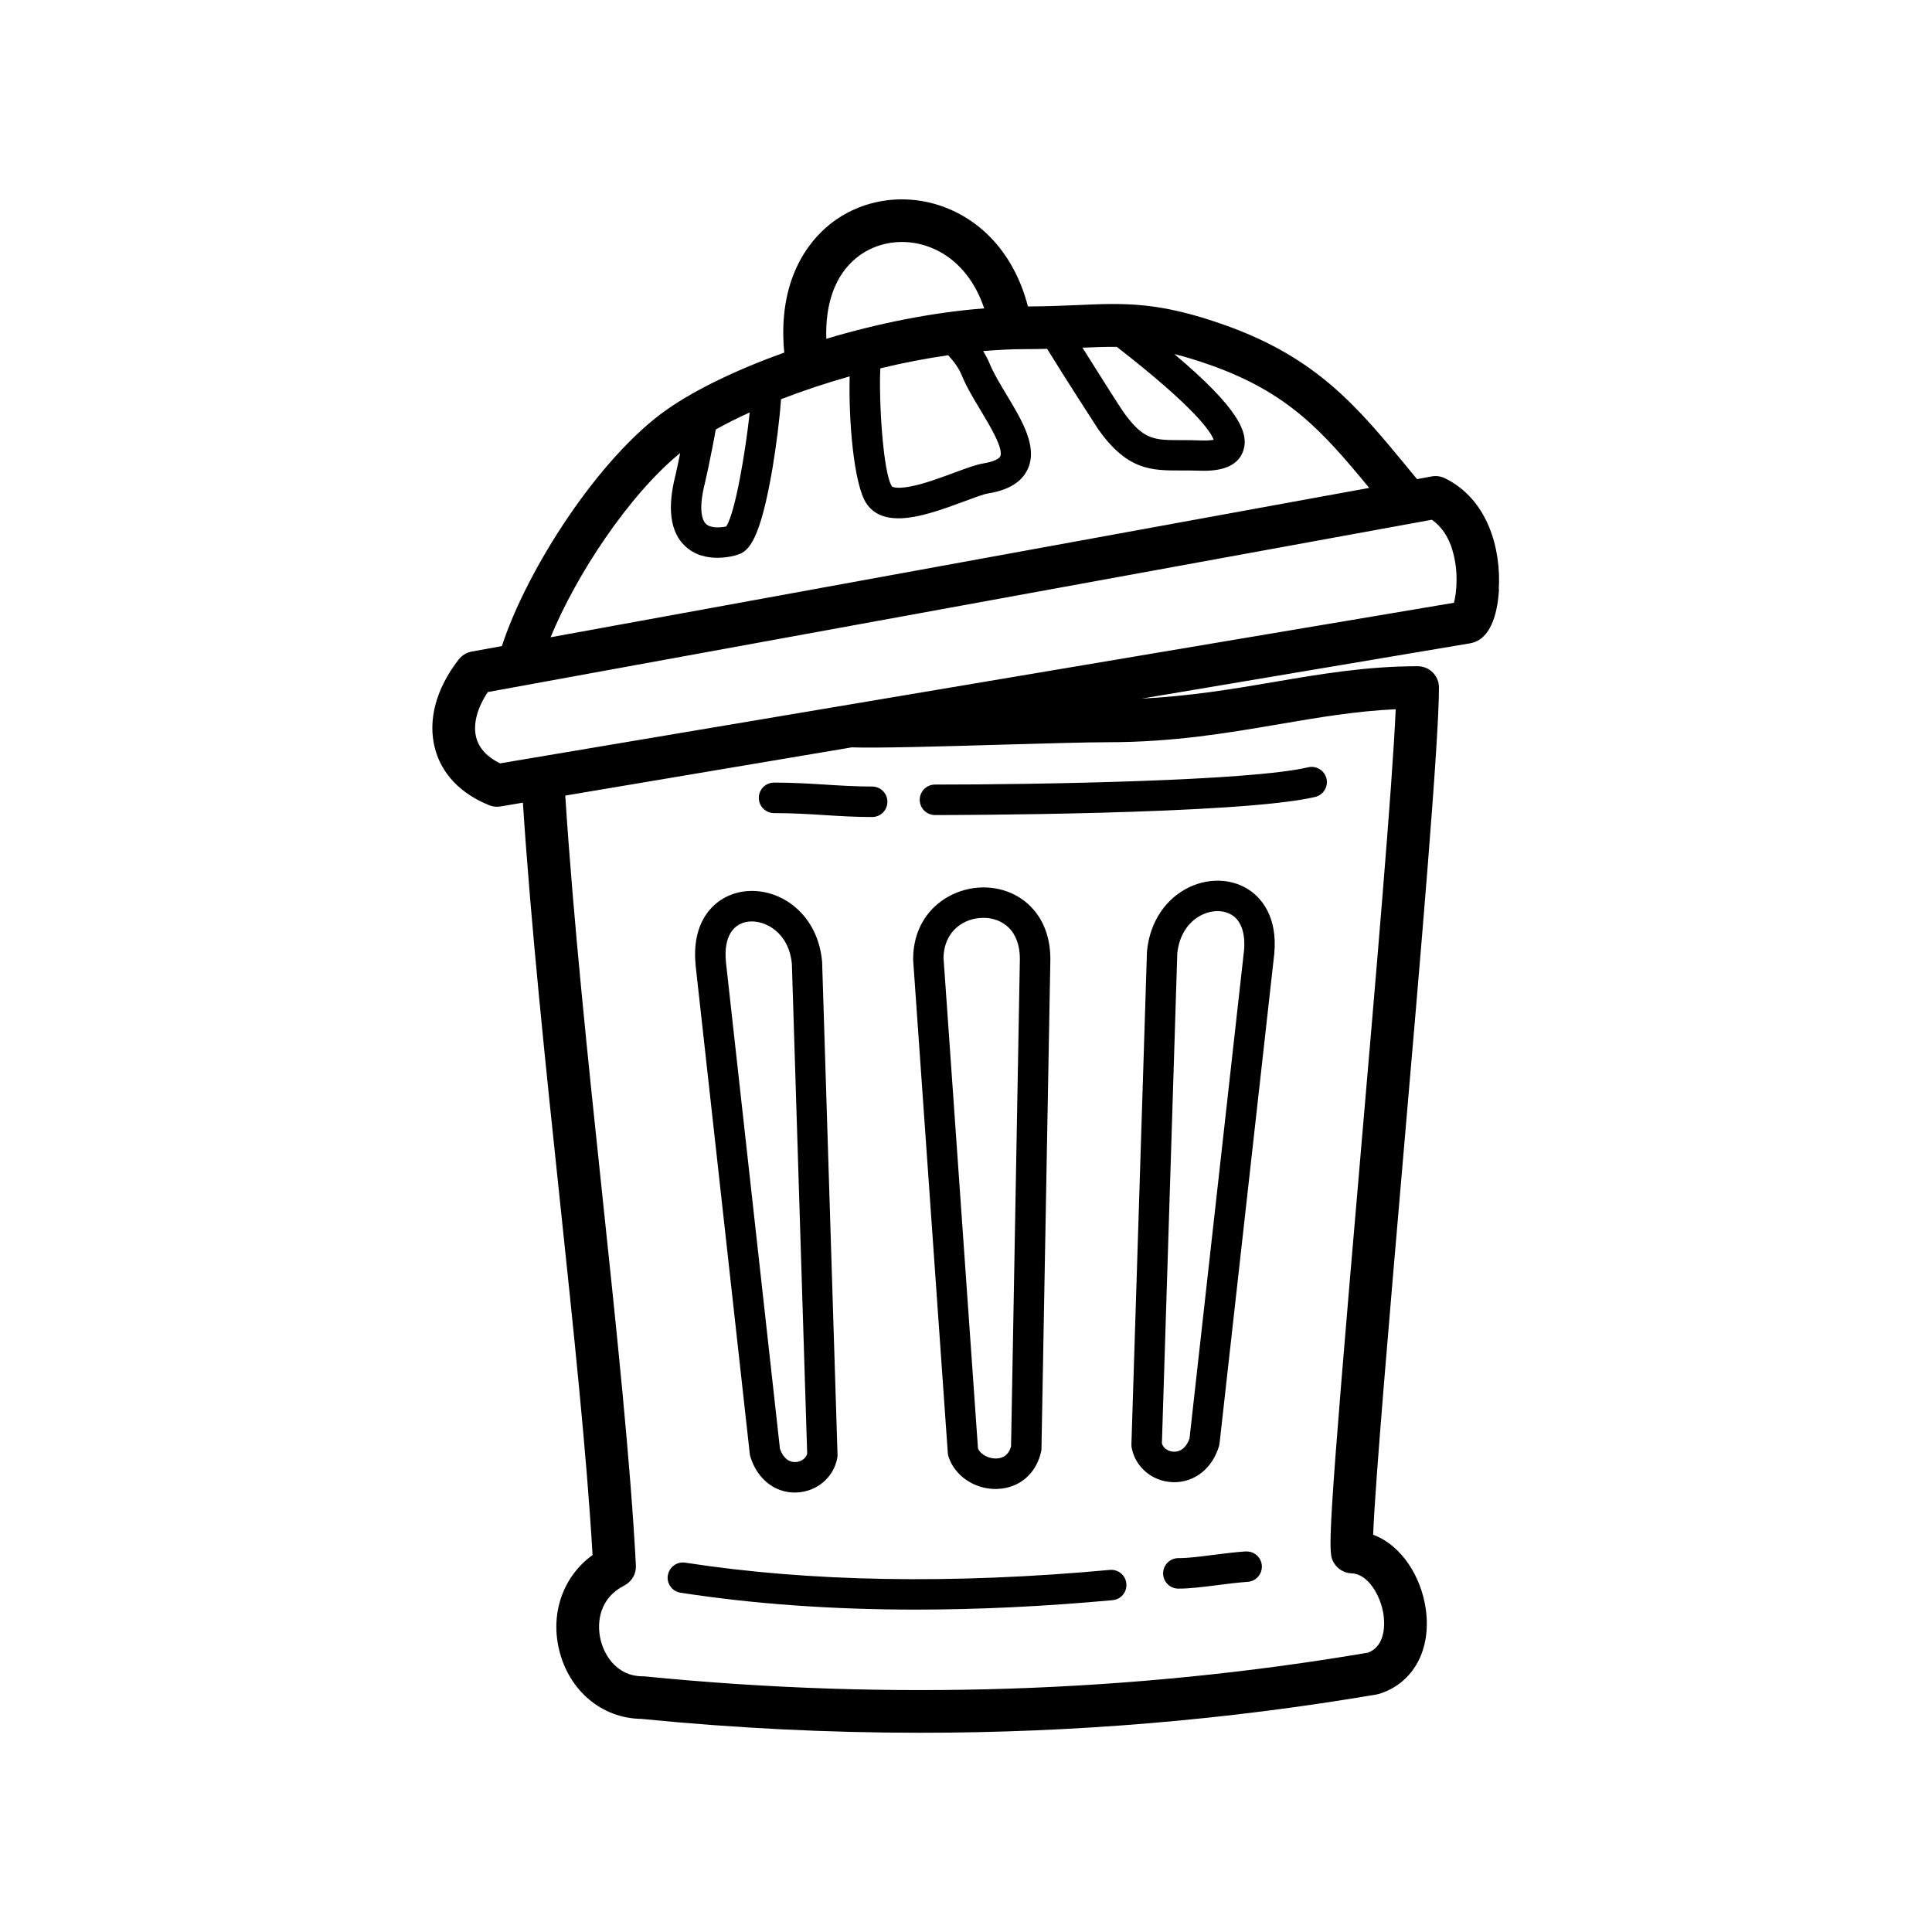
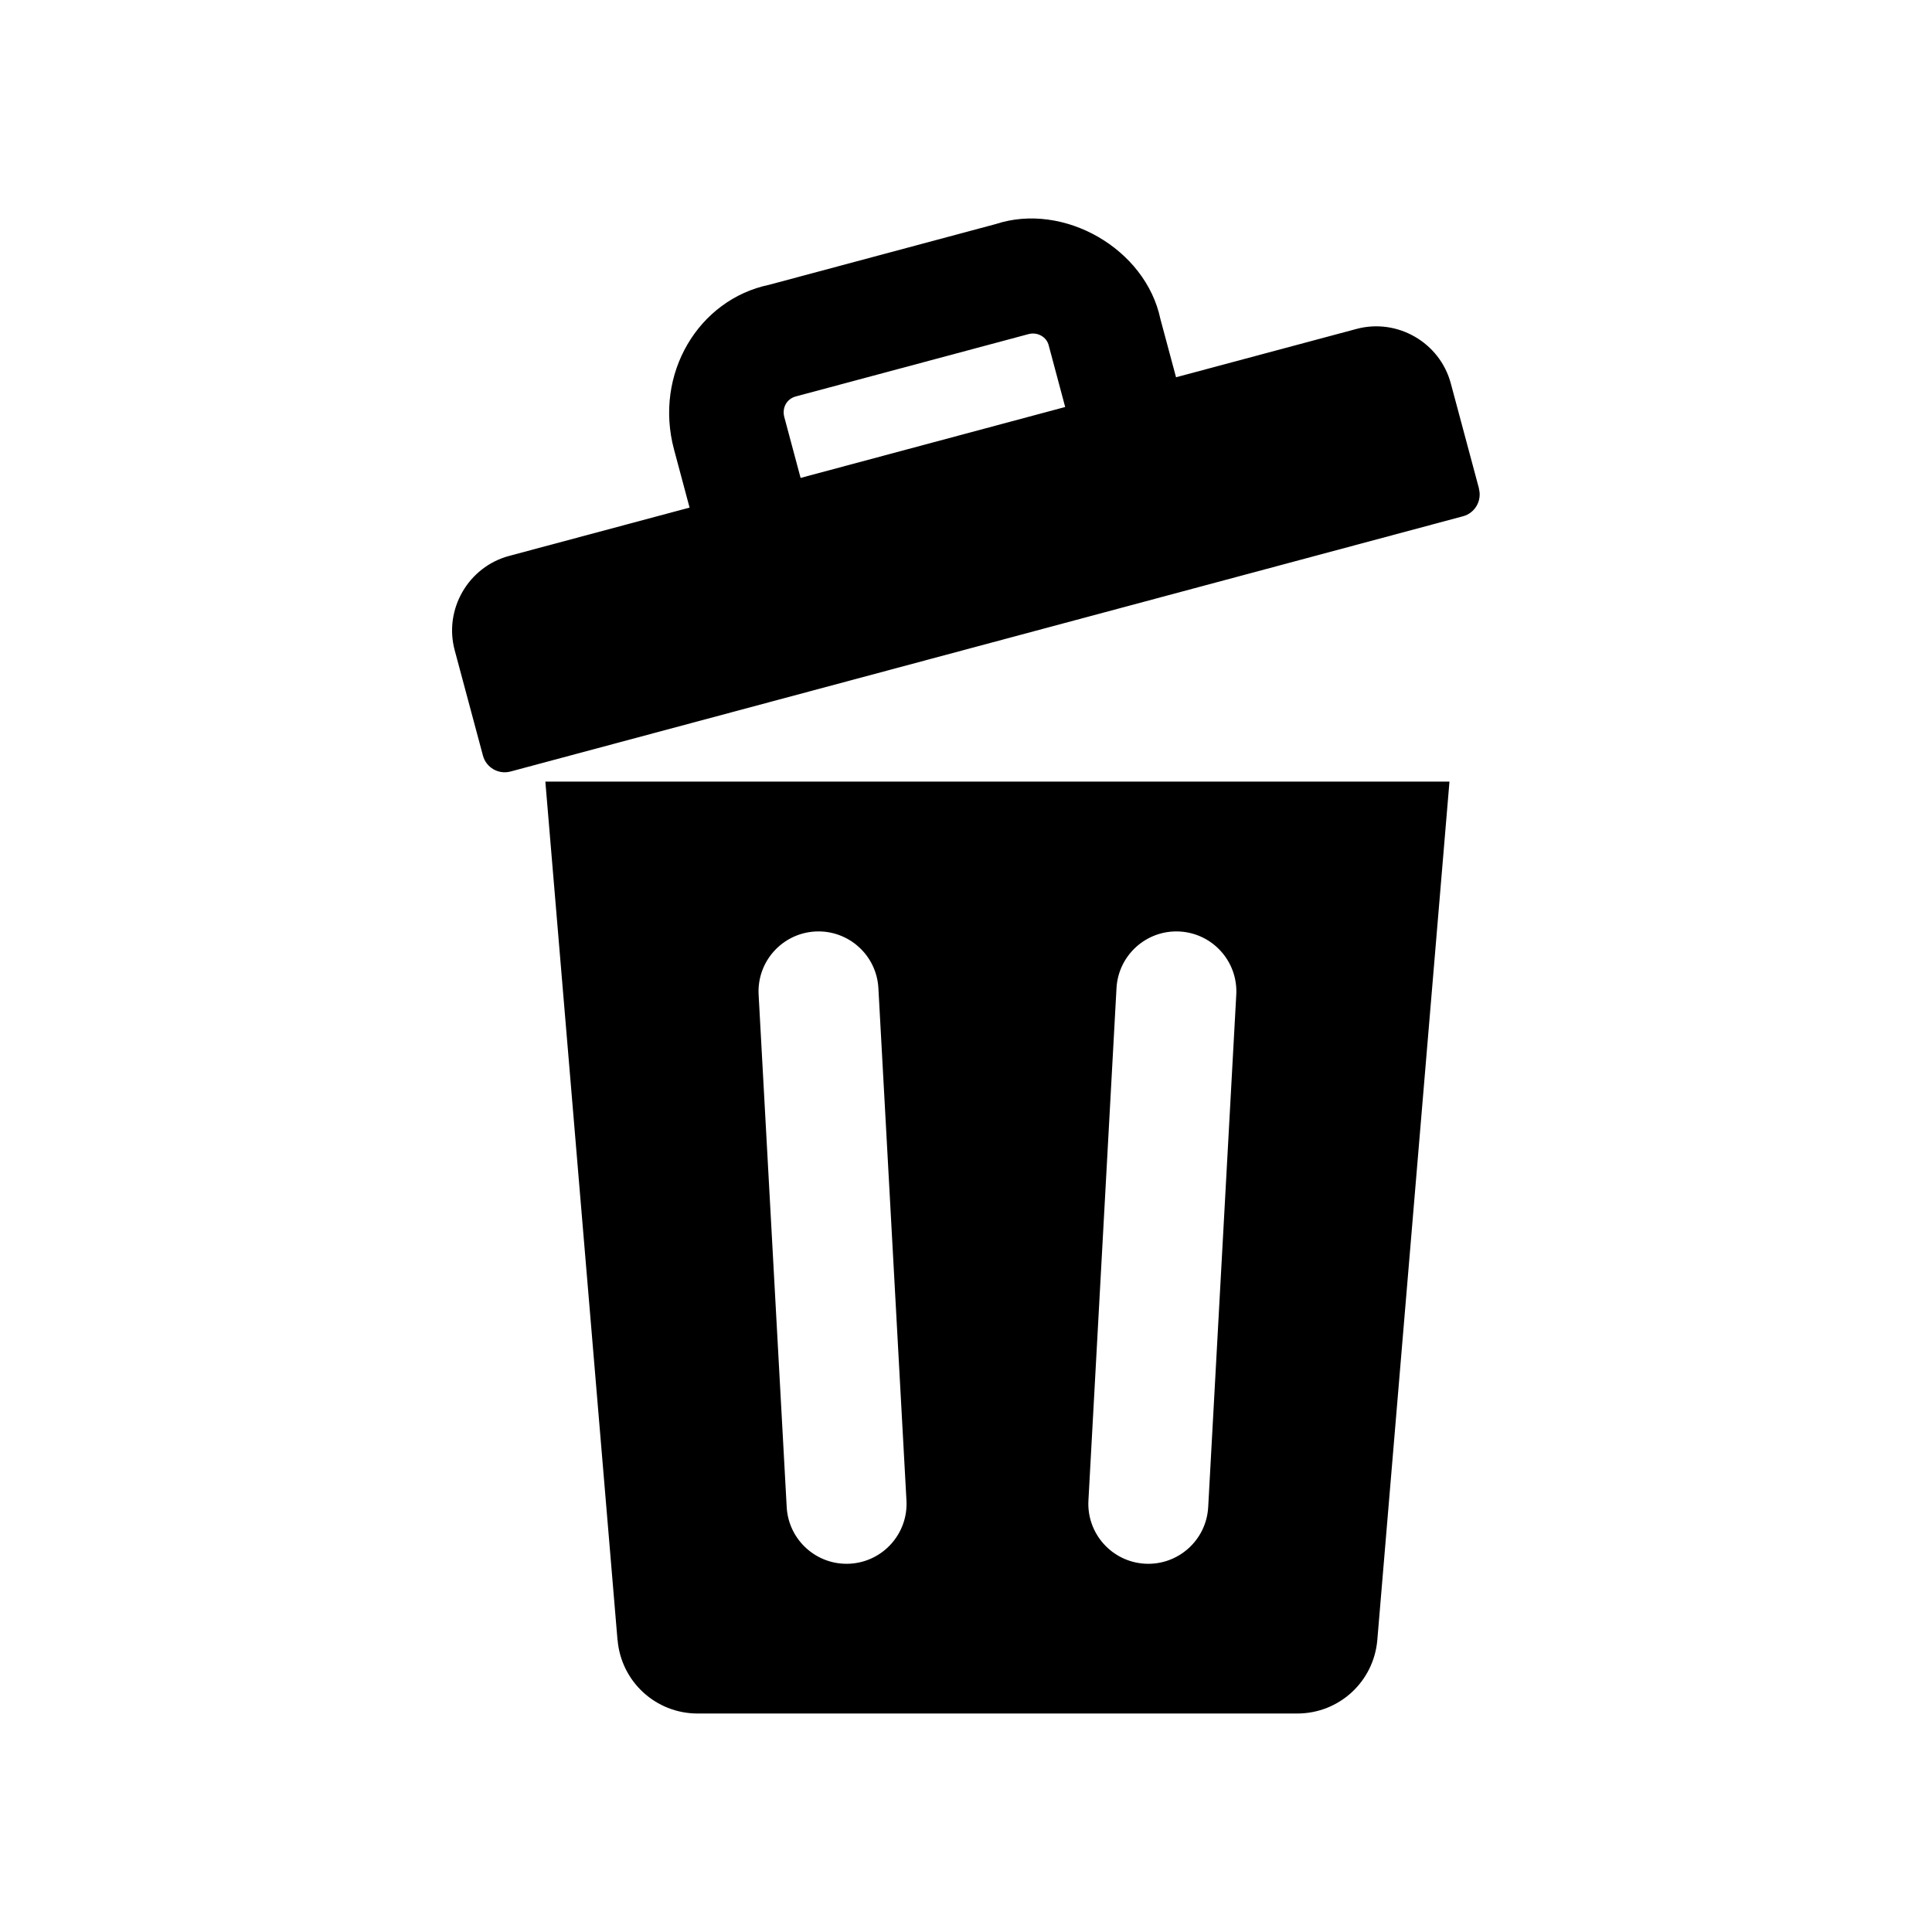
<svg xmlns="http://www.w3.org/2000/svg" width="1200pt" height="1200pt" version="1.1" viewBox="0 0 1200 1200">
-   <path d="m414.84 978.47c0.797-5.156 5.625-8.672 10.781-7.875 77.297 11.953 166.03 13.5 263.72 4.5 5.203-0.469 9.797 3.328 10.266 8.531s-3.328 9.797-8.531 10.266c-42.422 3.891-83.25 5.859-122.26 5.859-52.172 0-101.02-3.516-146.16-10.5-5.156-0.797-8.672-5.625-7.875-10.781zm358.78-14.859c-7.219 0.516-13.922 1.406-20.391 2.203-7.828 1.031-15.188 1.969-21.328 1.969-5.203 0-9.469 4.219-9.469 9.469 0 5.203 4.219 9.469 9.469 9.469 7.359 0 15.328-1.031 23.766-2.109 6.234-0.797 12.656-1.641 19.359-2.109 5.203-0.375 9.094-4.922 8.719-10.125s-4.922-9.094-10.125-8.719zm157.45-597.47c-0.797 12.797-4.125 28.875-15.516 32.812-0.703 0.234-1.406 0.422-2.109 0.562l-204.37 34.406c29.578-1.5 55.875-5.812 81.328-10.172 29.953-5.109 58.219-9.938 90.141-9.938 7.312 0 13.219 5.906 13.219 13.219 0 34.031-11.297 165.28-22.266 292.22-8.25 95.578-17.438 202.4-18.609 234 18.141 6.797 29.906 26.625 32.672 46.078 3.609 25.219-7.594 45.891-28.547 52.641-0.609 0.188-1.219 0.328-1.828 0.469-92.953 15.844-187.82 23.812-283.6 23.812-57.516 0-115.31-2.859-173.26-8.625-24.562-0.328-45-17.531-51.094-43.078-5.484-23.109 2.812-45.656 20.812-58.688-3.562-61.875-11.766-139.6-20.438-221.68-8.766-83.016-17.766-168.56-22.828-245.63l-13.828 2.344c-0.75 0.141-1.453 0.188-2.203 0.188-1.688 0-3.422-0.328-5.016-0.984-22.406-9.141-30.609-24.094-33.516-35.062-4.688-17.484 0.516-37.172 14.672-55.406 2.016-2.578 4.875-4.312 8.062-4.922l18.797-3.422c15.375-47.391 60.047-117.09 102.42-146.86 17.297-12.188 43.125-24.703 72.938-35.438-4.266-45.188 15.141-68.859 27.797-79.219 19.734-16.172 47.297-20.391 71.953-11.016 25.641 9.797 43.969 31.922 51.609 61.594 11.578-0.047 21.609-0.469 30.469-0.844 29.438-1.312 50.672-2.25 92.016 12.469 57.328 20.391 82.453 50.953 114.28 89.672 1.594 1.969 3.281 3.984 4.922 5.953l9.141-1.688c2.812-0.516 5.672-0.094 8.25 1.172 26.953 13.312 34.922 44.391 33.375 69.047zm-258.79-150.28c9.984 15.938 23.672 37.547 25.547 40.125 12.469 17.391 18.891 17.391 36 17.391 3.562 0 7.641 0 12.094 0.188 4.078 0.141 6.562-0.141 7.922-0.422-1.781-4.875-11.391-19.828-60.188-57.703-6.75-0.047-13.688 0.188-21.375 0.516zm-159-5.438c31.266-9.375 65.297-16.359 98.016-18.891-6.141-18.375-17.906-31.969-33.75-38.016-15.797-6.047-33.328-3.469-45.75 6.75-13.031 10.688-19.312 28.219-18.562 50.156zm75.656 10.219c-14.062 2.016-28.219 4.781-42.141 8.156-1.031 20.062 1.734 65.25 7.219 73.359 0 0 2.062 1.781 11.297 0.047 8.531-1.594 18.516-5.344 27.328-8.578 7.547-2.812 13.5-5.016 18-5.766 6.844-1.125 9.984-3 10.641-4.406 2.156-4.688-6.422-18.984-12.094-28.406-4.406-7.312-8.953-14.906-11.906-22.125-1.688-4.172-4.969-8.672-8.344-12.281zm-137.86 106.31c5.625-8.391 12.094-47.203 14.578-70.781-7.641 3.469-14.719 7.031-21.094 10.594-0.516 2.906-1.125 6.469-2.062 11.109-1.781 9.188-3.938 19.266-4.594 21.844-4.688 18.328-1.125 24.094 0.609 25.734 3.047 2.859 9.469 2.25 12.516 1.547zm-3.094 2.719c0.797-0.984 1.781-1.875 2.906-2.484-0.938 0.516-2.016 1.359-2.906 2.484zm-105.94 66.141 508.4-92.766c-29.109-35.297-50.297-59.109-98.297-76.172-8.531-3.047-15.938-5.25-22.781-6.984 40.219 33.938 46.781 49.266 42.703 60.469-2.906 8.016-11.062 12.047-24.234 12.047-0.891 0-1.781 0-2.719-0.047-4.078-0.141-7.781-0.141-11.344-0.141-18.609 0.047-33.281 0.047-51.422-25.266-0.281-0.375-21.188-32.719-31.969-50.297-4.172 0.094-8.438 0.188-13.125 0.188-8.625 0-17.578 0.469-26.625 1.219 1.594 2.578 3 5.203 4.031 7.734 2.391 5.859 6.562 12.797 10.594 19.5 9.562 15.891 19.453 32.297 13.078 46.078-3.75 8.062-11.812 13.031-24.75 15.141-2.672 0.422-8.672 2.672-14.484 4.828-13.266 4.922-28.547 10.594-41.062 10.594-8.203 0-15.281-2.438-19.828-9.141-8.109-11.953-11.203-53.109-10.453-79.031-14.953 4.219-29.344 9.047-42.656 14.203-0.797 12.328-3.141 29.906-5.156 42.047-7.688 45.656-14.953 52.453-21.703 54.469-0.234 0.094-0.422 0.141-0.656 0.234-0.984 0.328-5.859 1.734-12 1.734-6.328 0-13.969-1.5-20.109-7.312-9.188-8.672-11.156-23.531-5.906-44.109 0.469-1.922 1.641-7.406 2.906-13.641-31.781 25.875-64.641 75.75-80.484 114.42zm186.42 68.484-177.37 29.859c5.016 77.203 14.062 163.55 22.922 247.26 9.094 85.969 17.625 167.16 20.953 230.9 0.281 5.25-2.578 10.125-7.266 12.516-14.906 7.5-17.344 22.266-14.672 33.609 2.484 10.5 10.781 22.734 26.016 22.734 0.422 0 0.891 0 1.312 0.047 151.82 15.094 303 10.125 449.29-14.719 11.484-4.312 10.312-18.984 9.703-23.438-1.734-12.188-9.797-25.547-19.781-25.828-4.688-0.141-8.953-2.719-11.25-6.844-3.469-6.281-4.406-7.969 16.781-253.45 9.281-107.91 19.734-228.71 21.797-276.42-24.516 1.125-47.719 5.062-72.094 9.234-32.391 5.531-65.906 11.25-106.64 11.25-12.984 0-38.344 0.75-65.203 1.5-38.438 1.125-77.906 2.25-94.453 1.688zm373.64-122.72c-2.578-8.438-6.891-14.719-12.75-18.75l-586.36 107.02c-6.75 10.078-9.328 20.25-7.172 28.359 1.781 6.609 6.703 11.953 14.719 15.938l592.55-99.75c1.594-6.188 3.047-19.594-1.031-32.812zm-334.92 254.81v-0.656c0-28.922 22.5-44.531 43.688-44.531 10.969 0 21.188 3.984 28.688 11.25 5.859 5.672 12.844 16.031 12.844 33.281l-5.531 304.08c0 0.656-0.094 1.266-0.234 1.922-3.094 13.641-13.406 22.453-26.859 23.062-0.469 0-0.938 0.047-1.406 0.047-13.312 0-25.453-8.297-29.25-20.156-0.234-0.703-0.375-1.453-0.422-2.203l-21.516-306.05zm18.891-0.984 21.375 304.31c1.875 4.125 7.125 6.328 11.484 6.188 4.688-0.188 7.734-2.719 9.047-7.5l5.484-302.86c0-8.25-2.438-15.047-7.078-19.5-3.984-3.844-9.469-5.953-15.562-5.953-11.859 0-24.656 7.922-24.797 25.312zm205.4-3-33.984 304.08c-0.047 0.562-0.188 1.125-0.328 1.688-4.125 13.781-14.953 22.453-27.797 22.453-0.469 0-0.938 0-1.406-0.047-12.422-0.609-22.688-9.328-25.031-21.188-0.141-0.703-0.188-1.406-0.188-2.109l9.656-306.05c0-0.188 0-0.422 0.047-0.609 1.734-18.047 11.766-32.953 26.812-39.844 12.703-5.812 27.047-4.828 37.406 2.531 6.469 4.594 17.016 15.797 14.812 39.094zm-25.781-23.672c-4.875-3.469-12-3.75-18.609-0.75-8.906 4.078-14.672 12.844-15.844 24.141l-9.562 304.45c1.078 3.328 4.312 4.969 7.219 5.109 4.5 0.188 8.062-2.766 9.938-8.25l33.844-303c0.938-10.078-1.5-17.859-6.938-21.75zm-333.66 30.188c-2.766-29.062 13.828-43.734 31.453-45.375 20.953-2.016 44.297 13.734 47.109 43.453 0 0.188 0.047 0.375 0.047 0.609l9.562 306.05c0 0.703-0.047 1.406-0.188 2.109-2.297 11.906-12.562 20.625-24.938 21.234-0.469 0-0.938 0.047-1.406 0.047-12.75 0-23.531-8.672-27.656-22.453-0.141-0.562-0.281-1.125-0.328-1.688l-33.703-303.94zm18.797-1.922 33.609 302.86c1.828 5.438 5.344 8.484 9.797 8.25 2.859-0.141 6.047-1.781 7.125-5.109l-9.516-304.45c-1.969-19.547-16.688-27.094-26.531-26.156-10.406 0.984-15.844 10.219-14.438 24.656zm129.89-90.75c7.734 0 189.47-0.141 236.16-11.25 5.062-1.219 8.203-6.281 7.031-11.391-1.219-5.062-6.281-8.203-11.391-7.031-35.672 8.484-167.21 10.734-231.79 10.734-5.203 0-9.469 4.219-9.469 9.469 0 5.203 4.219 9.469 9.469 9.469zm-99.938-1.219c11.297 0 21.328 0.609 30.984 1.219 9.469 0.609 19.219 1.219 29.953 1.219 5.203 0 9.469-4.219 9.469-9.469 0-5.203-4.219-9.469-9.469-9.469-10.125 0-19.172-0.562-28.781-1.172-9.984-0.609-20.297-1.266-32.156-1.266-5.203 0-9.469 4.219-9.469 9.469 0 5.203 4.219 9.469 9.469 9.469z" />
+   <path d="m918.66 303.56-17.531-65.391c-6.797-25.453-33.234-40.688-58.641-33.844l-112.03 30-9.703-36.141c-9.188-43.781-60.094-72.844-102.28-59.016l-140.81 37.734c-43.875 9.188-71.578 55.406-59.016 102.28l9.656 36.094-112.03 30c-25.453 6.797-40.688 33.234-33.844 58.641l17.531 65.391c1.969 7.453 9.703 11.906 17.156 9.891l591.56-158.53c7.453-1.969 11.906-9.703 9.891-17.156zm-421.4-6.75-10.172-37.969c-1.359-5.625 1.5-11.062 7.219-12.609l144.56-38.719c5.391-1.453 11.297 1.641 12.562 7.219l10.172 38.062-164.39 44.062zm-113.67 721.78c2.203 25.922 23.719 45.703 49.734 45.703h372.42c26.016 0 47.531-19.781 49.734-45.703l44.812-533.11h-561.56l44.812 533.11zm292.45-86.578 17.438-318.28c1.125-20.531 18.703-36.281 39.234-35.156s36.281 18.703 35.156 39.234l-17.438 318.28c-1.125 20.531-18.703 36.281-39.234 35.156s-36.281-18.703-35.156-39.234zm-169.69-353.44c20.531-1.125 38.109 14.625 39.234 35.156l17.438 318.28c1.125 20.531-14.625 38.109-35.156 39.234s-38.109-14.625-39.234-35.156l-17.438-318.28c-1.125-20.531 14.625-38.109 35.156-39.234z" fill-rule="evenodd" />
</svg>
